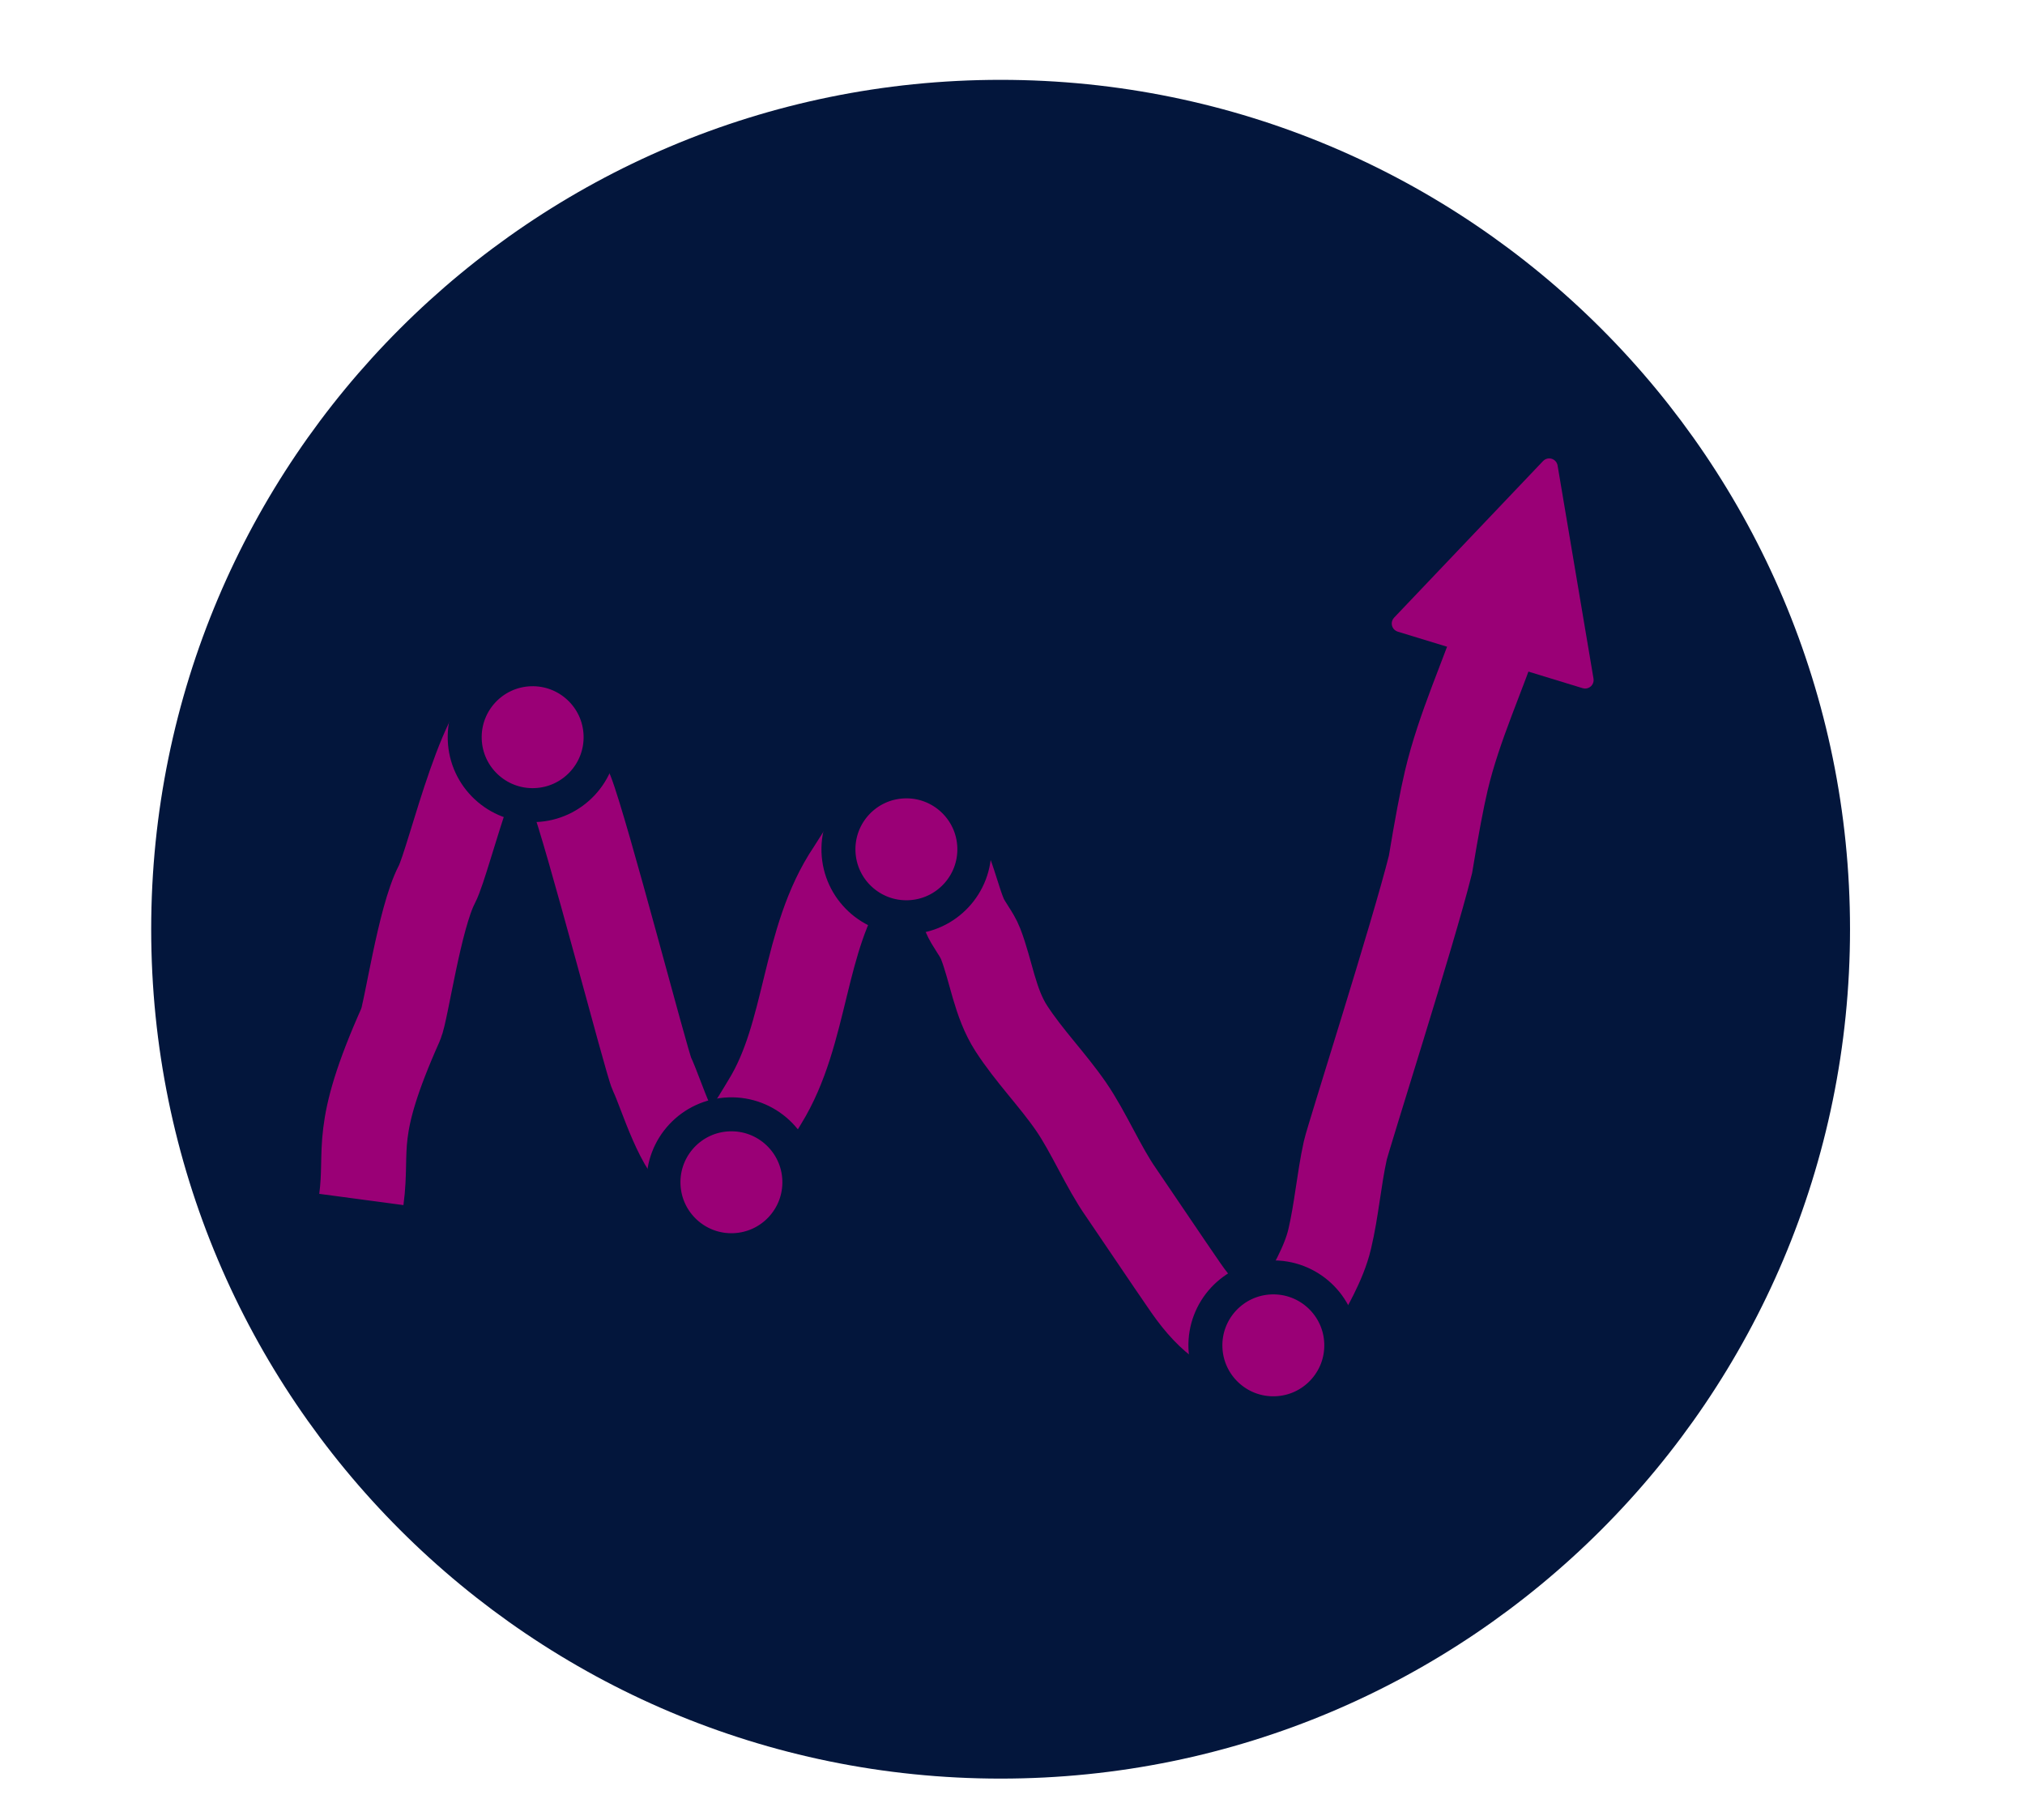
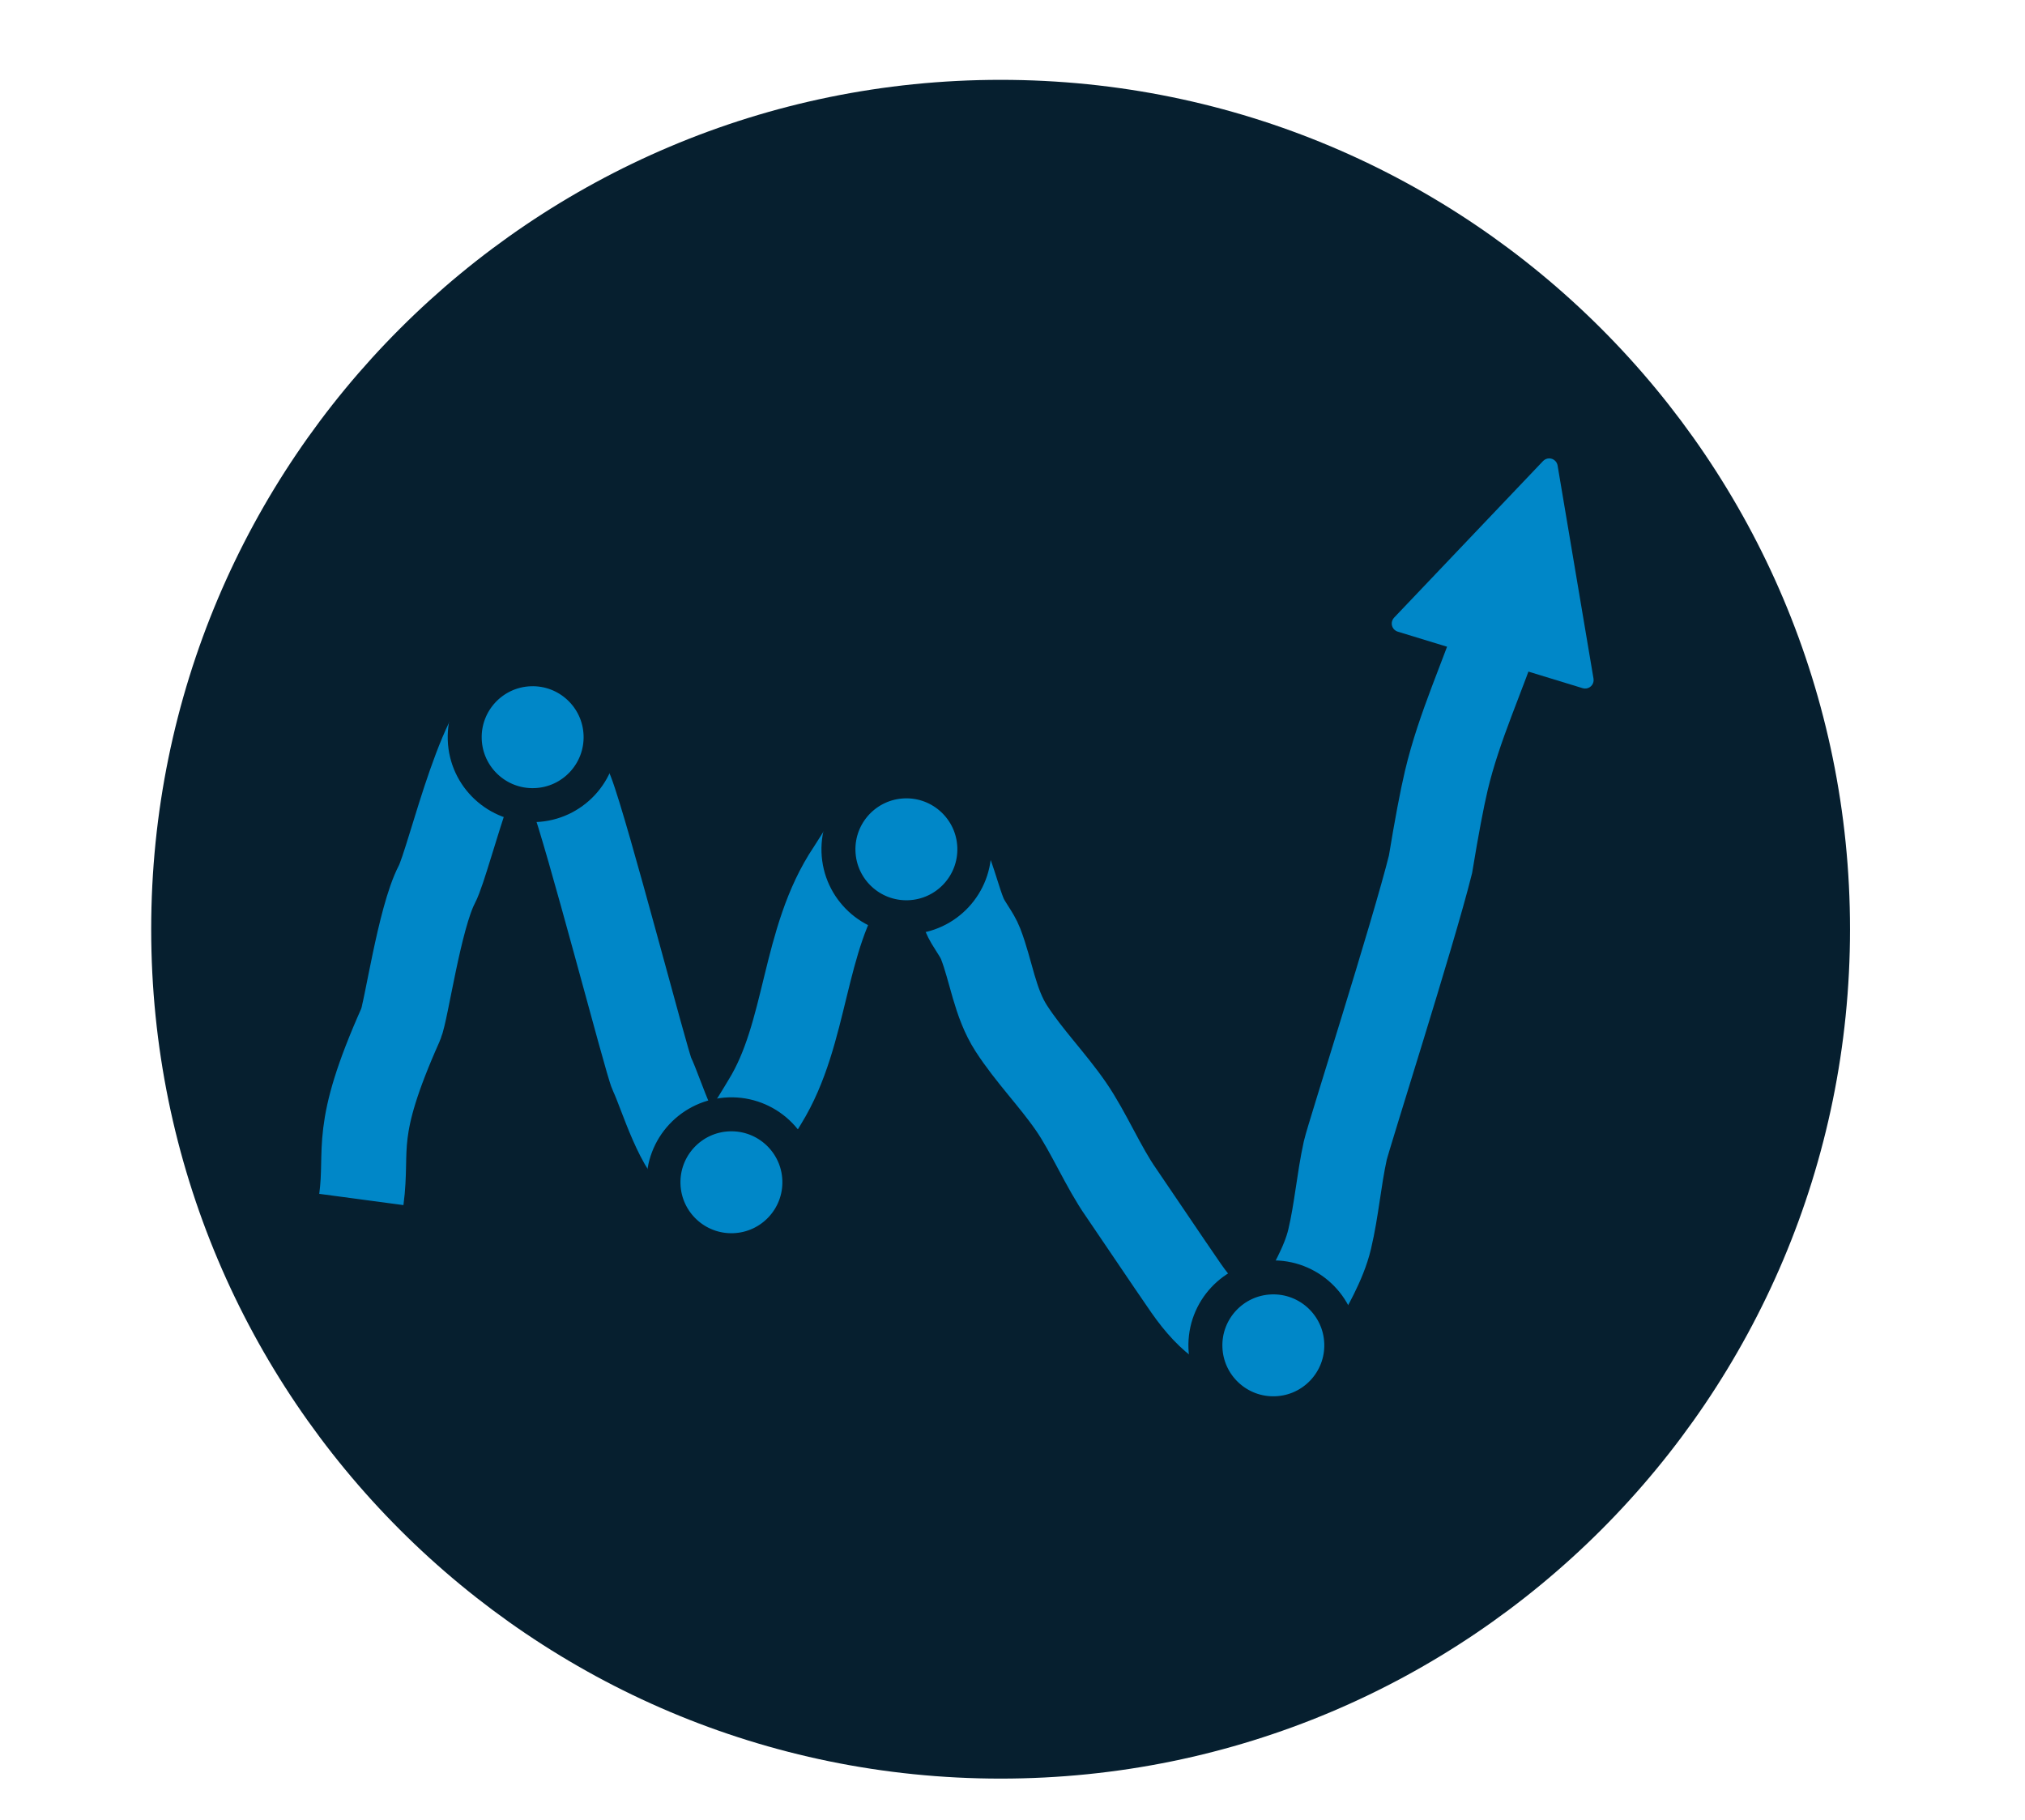
<svg xmlns="http://www.w3.org/2000/svg" width="1192px" height="1071px" viewBox="0 0 1192 1071" version="1.1">
-   <g id="Logo-thick" stroke="none" stroke-width="1" fill="none" fill-rule="evenodd">
-     <g id="background" transform="translate(89, 47)" fill="#03163C">
+   <g id="Logo-thick-blue" stroke="none" stroke-width="1" fill="none" fill-rule="evenodd">
+     <g id="background" transform="translate(89, 47)" fill="#061F2F">
      <circle id="Oval" cx="500" cy="500" r="500" />
    </g>
    <g id="logo-nobg" transform="translate(596.849, 545.9939) rotate(-2) translate(-596.849, -545.9939) translate(207.349, 253.9939)">
-       <path d="M-4.54747351e-13,438.588 C5.182,407.995 -4.129,399.56 26.745,336.416 C30.241,329.265 39.9,274.189 50.877,254.824 C59.028,240.444 83.03,147.193 103.224,152.489 C105.307,153.035 129.171,195.491 131.718,202.76 C140.048,226.529 170.713,364.297 173.477,370.648 C178.88,383.066 187.25,417.616 200.759,425.903 C212.59,433.161 234.926,396.126 239.421,389.388 C265.92,349.67 264.867,294.804 293.856,254.824 C300.608,245.512 313.436,221.637 330.737,228.709 C351.596,237.236 354.32,266.675 360.618,283.421 C362.925,289.555 367.415,294.733 369.574,300.92 C375.176,316.973 376.664,335.899 385.842,351.255 C395.755,367.84 409.01,382.222 419.416,398.501 C429.195,413.798 437.239,435.017 447.12,450.178 C450.083,454.725 473.963,493.118 483.275,507.585 C510.723,550.226 537.325,544.597 559.82,503.024 C563.487,496.248 566.812,489.177 568.85,481.746 C573.51,464.751 575.457,447.101 579.836,430.032 C581.856,422.159 624.367,303.576 635.842,263.449 C640.251,241.539 643.929,225.199 646.874,214.429 C655.55,182.697 670.66,153.738 682,123" id="Path" stroke="#9A0076" stroke-width="50" />
-       <path d="M700.805,26.842 L757.715,140.662 C758.95,143.132 757.949,146.135 755.479,147.37 C754.785,147.717 754.019,147.898 753.243,147.898 L639.423,147.898 C636.662,147.898 634.423,145.659 634.423,142.898 C634.423,142.122 634.604,141.356 634.951,140.662 L691.861,26.842 C693.096,24.372 696.099,23.371 698.569,24.606 C699.537,25.09 700.321,25.874 700.805,26.842 Z" id="Triangle" fill="#9A0076" transform="translate(696.3329, 82.89777) rotate(19) translate(-696.3329, -82.89777) " />
-       <g id="points" transform="translate(70, 130)" fill="#9A0076" stroke="#03163C" stroke-width="20">
+       <path d="M-4.54747351e-13,438.588 C5.182,407.995 -4.129,399.56 26.745,336.416 C30.241,329.265 39.9,274.189 50.877,254.824 C59.028,240.444 83.03,147.193 103.224,152.489 C105.307,153.035 129.171,195.491 131.718,202.76 C140.048,226.529 170.713,364.297 173.477,370.648 C178.88,383.066 187.25,417.616 200.759,425.903 C212.59,433.161 234.926,396.126 239.421,389.388 C265.92,349.67 264.867,294.804 293.856,254.824 C300.608,245.512 313.436,221.637 330.737,228.709 C351.596,237.236 354.32,266.675 360.618,283.421 C362.925,289.555 367.415,294.733 369.574,300.92 C375.176,316.973 376.664,335.899 385.842,351.255 C395.755,367.84 409.01,382.222 419.416,398.501 C429.195,413.798 437.239,435.017 447.12,450.178 C450.083,454.725 473.963,493.118 483.275,507.585 C510.723,550.226 537.325,544.597 559.82,503.024 C563.487,496.248 566.812,489.177 568.85,481.746 C573.51,464.751 575.457,447.101 579.836,430.032 C581.856,422.159 624.367,303.576 635.842,263.449 C640.251,241.539 643.929,225.199 646.874,214.429 C655.55,182.697 670.66,153.738 682,123" id="Path" stroke="#0087C8" stroke-width="50" />
+       <path d="M700.805,26.842 L757.715,140.662 C758.95,143.132 757.949,146.135 755.479,147.37 C754.785,147.717 754.019,147.898 753.243,147.898 L639.423,147.898 C636.662,147.898 634.423,145.659 634.423,142.898 C634.423,142.122 634.604,141.356 634.951,140.662 L691.861,26.842 C693.096,24.372 696.099,23.371 698.569,24.606 C699.537,25.09 700.321,25.874 700.805,26.842 Z" id="Triangle" fill="#0087C8" transform="translate(696.3329, 82.89777) rotate(19) translate(-696.3329, -82.89777) " />
+       <g id="points" transform="translate(70, 130)" fill="#0087C8" stroke="#061F2F" stroke-width="20">
        <circle id="Oval" cx="40.274" cy="40.143" r="40" />
        <circle id="Oval" cx="257.837" cy="113.78" r="40" />
        <circle id="Oval" cx="148.059" cy="306.066" r="40" />
        <circle id="Oval" cx="463.514" cy="413.141" r="40" />
      </g>
    </g>
  </g>
</svg>
